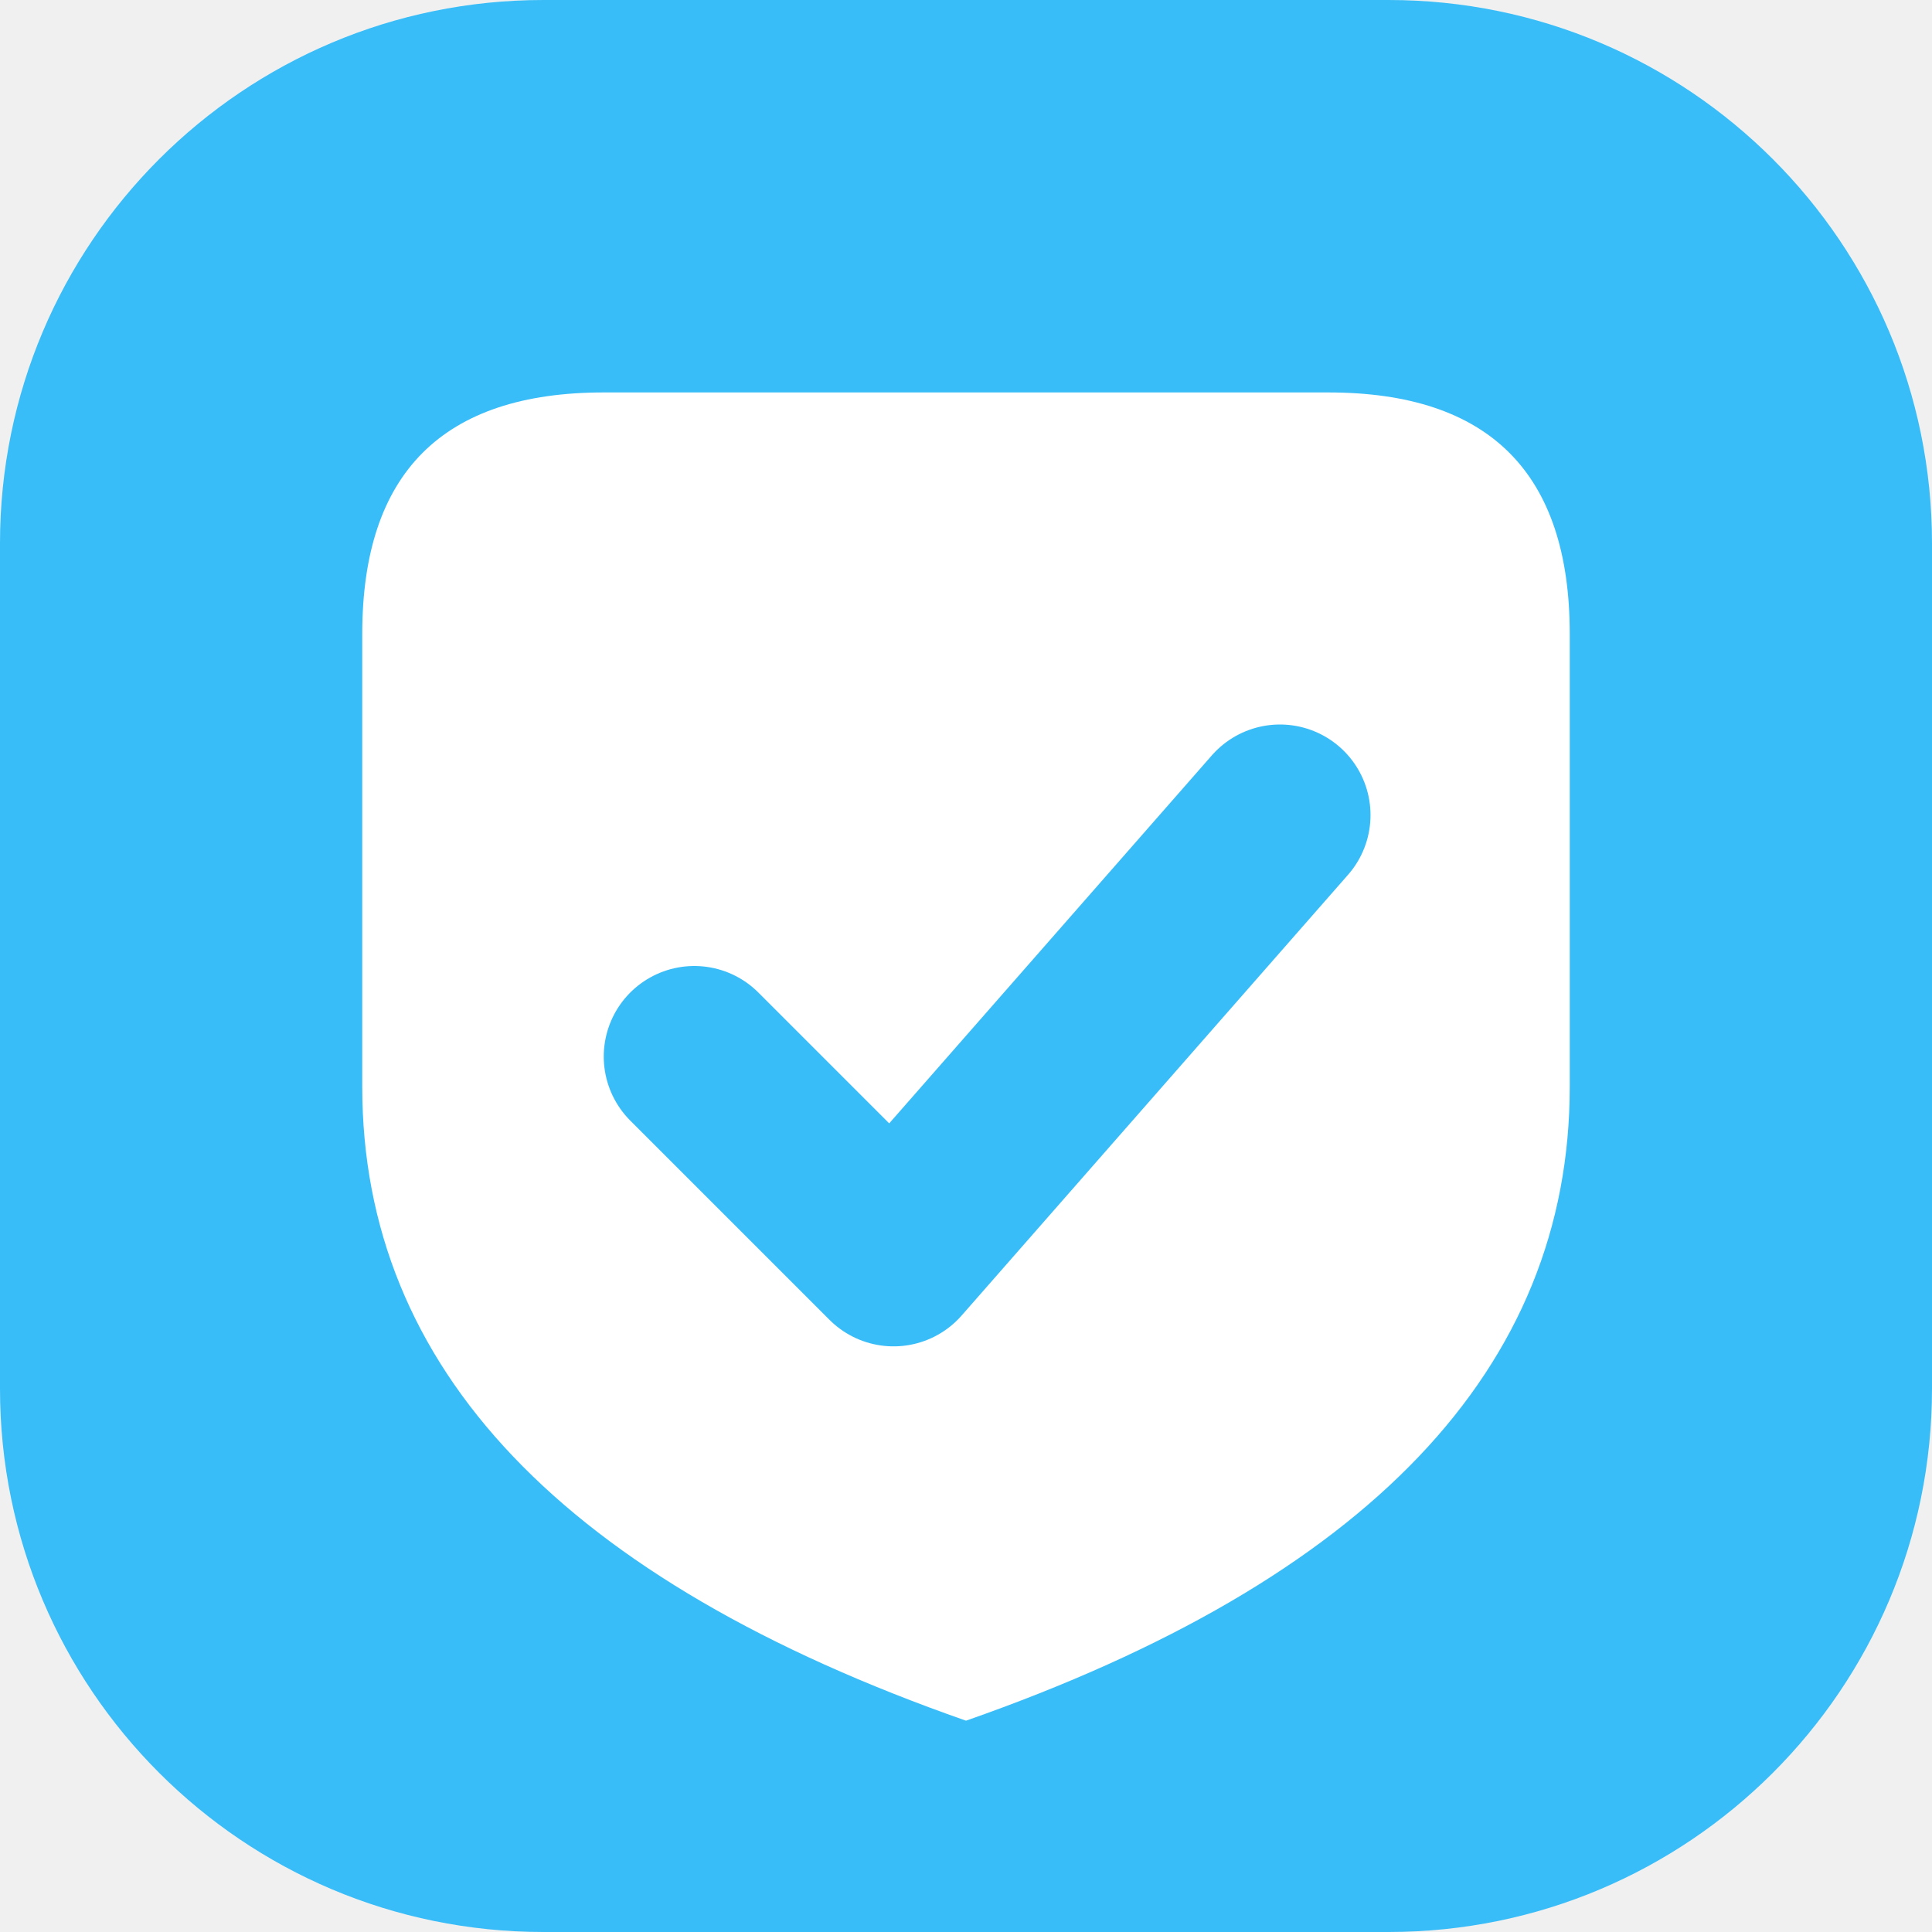
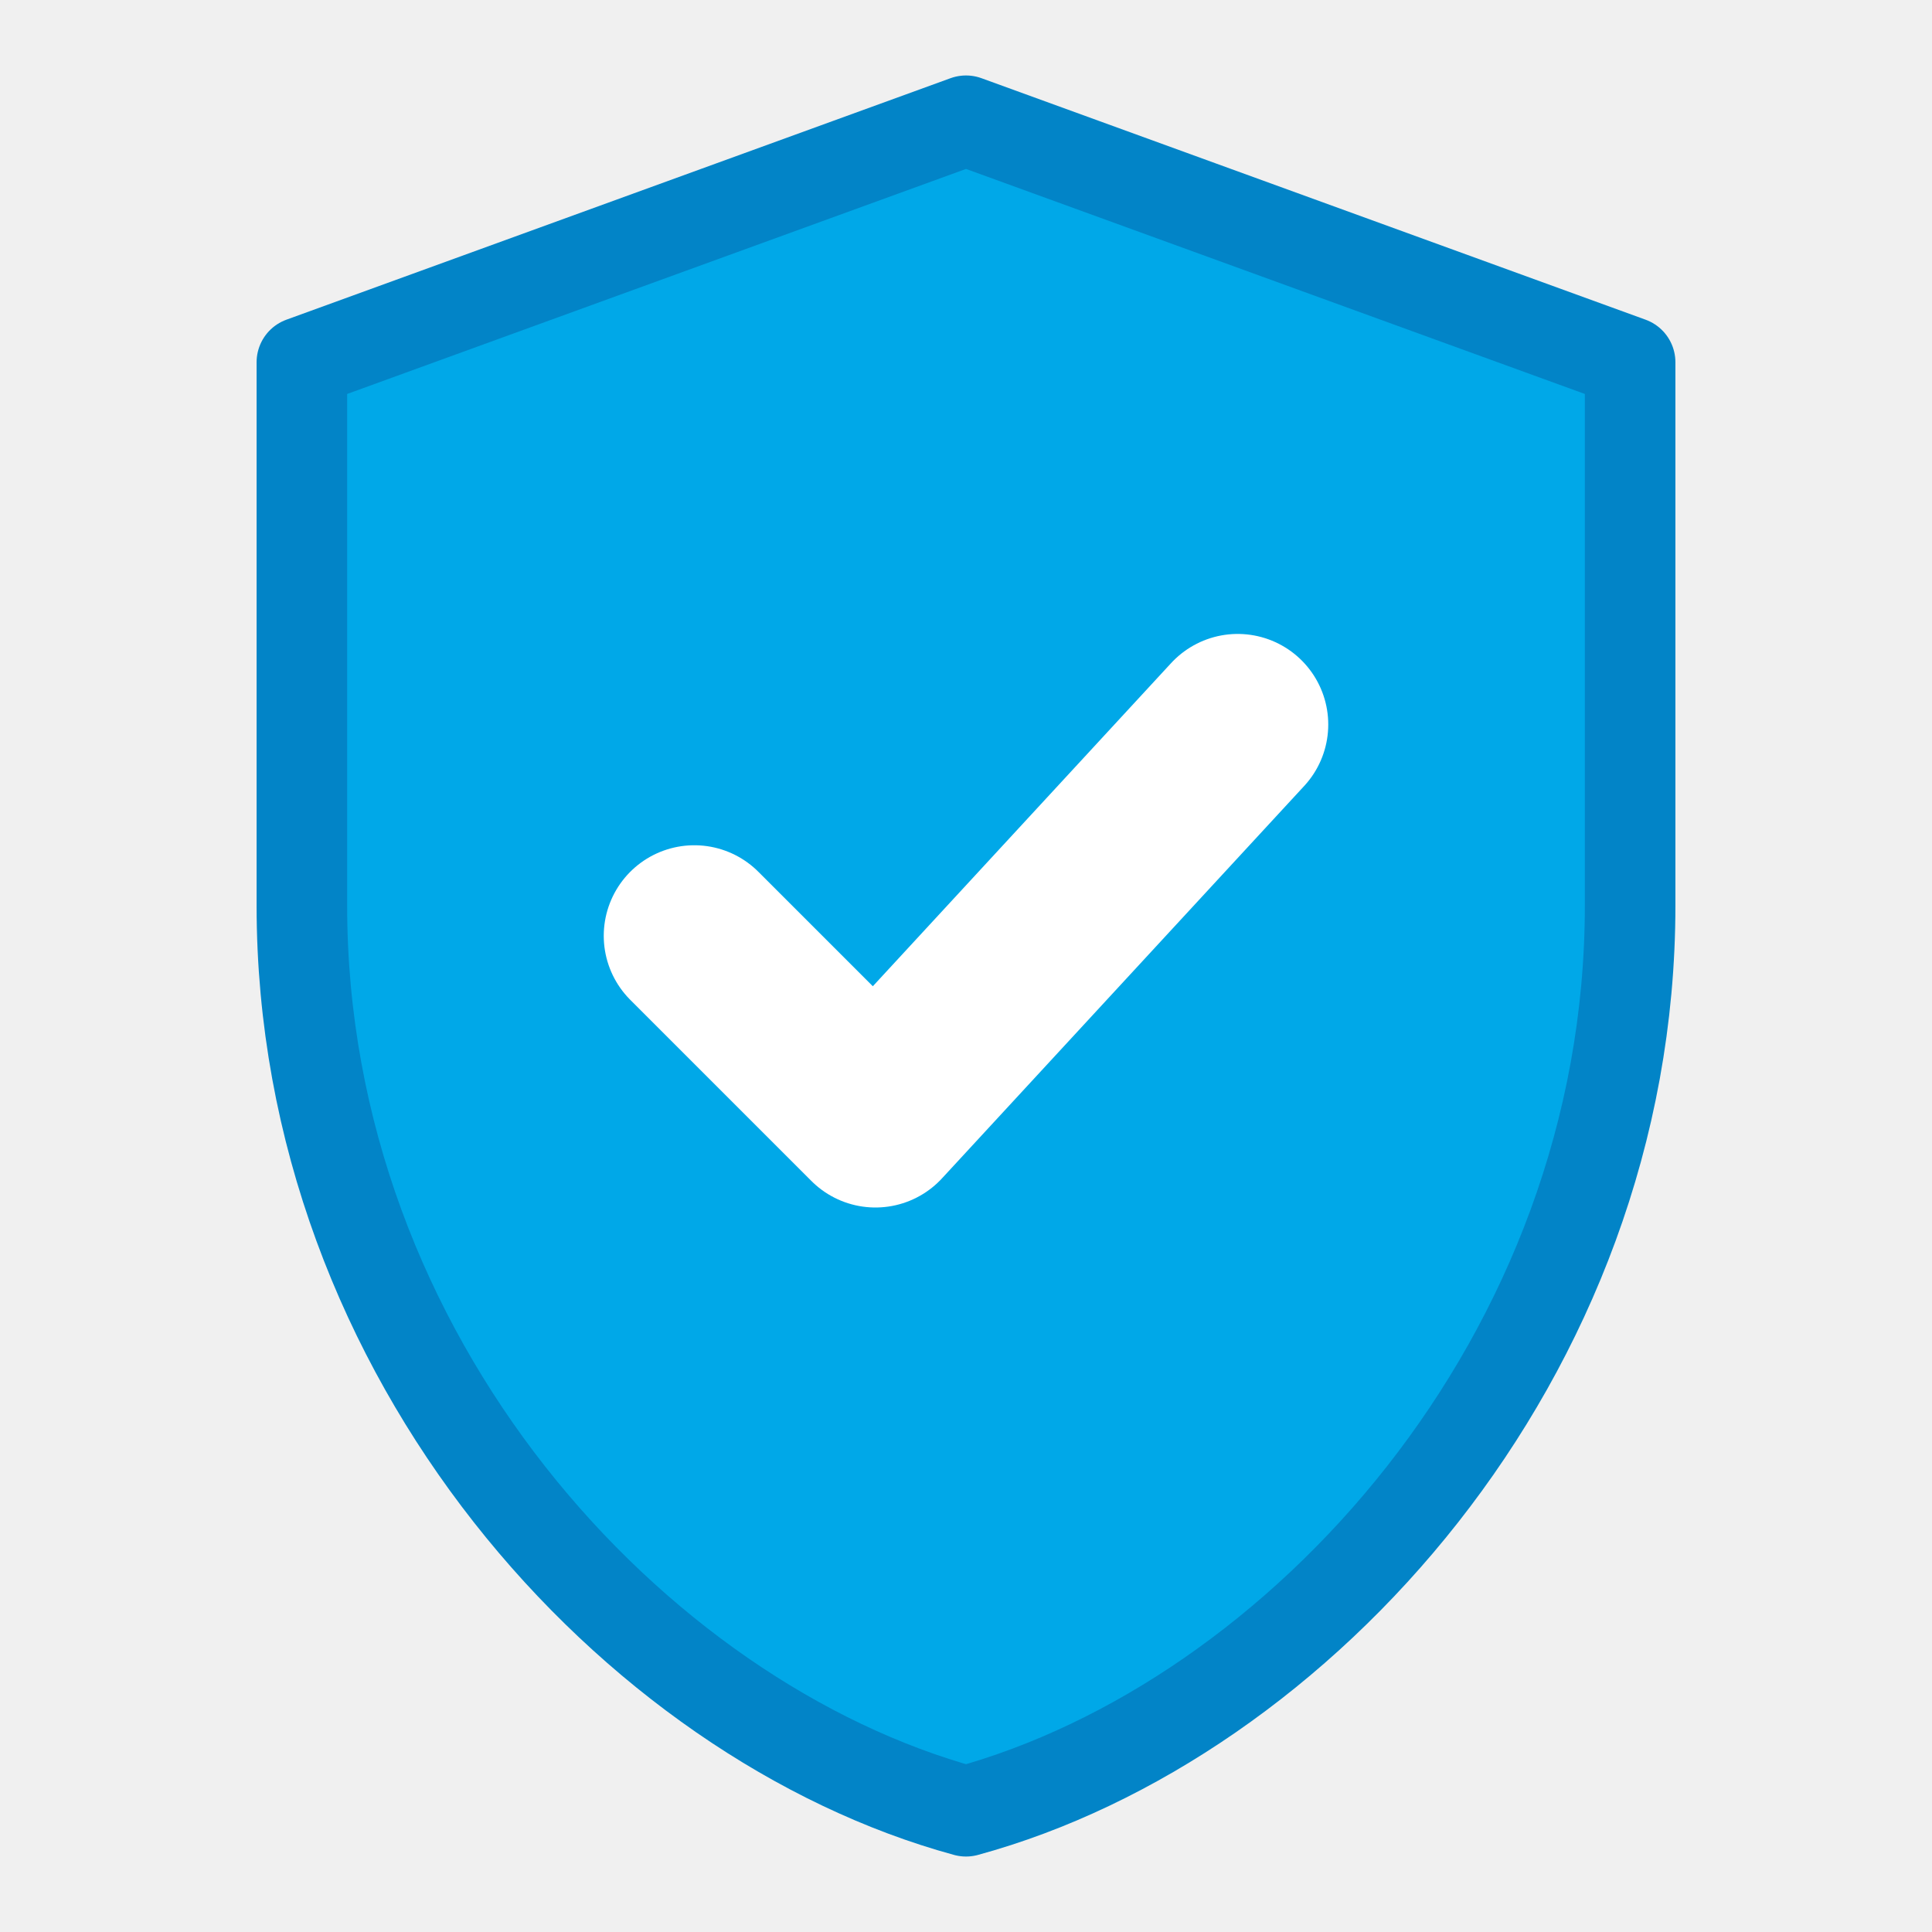
- <svg xmlns="http://www.w3.org/2000/svg" viewBox="0 0 32 32" fill="none">
-   <rect width="32" height="32" rx="9" fill="#38BDF8" />
-   <path d="M10 6.5 L22 6.5 Q26 6.5 26 10.5 L26 18 Q26 25 16 28.5 Q6 25 6 18 L6 10.5 Q6 6.5 10 6.5 Z" fill="white" />
-   <path d="M11.5 17.5L14.8 20.8L21.2 13.5" stroke="#38BDF8" stroke-width="3" stroke-linecap="round" stroke-linejoin="round" />
+ <svg xmlns="http://www.w3.org/2000/svg" viewBox="0 0 32 32" width="32" height="32">
+   <path d="M16 2 L27 6 V15 C27 22.5 21.5 28.5 16 30 C10.5 28.5 5 22.5 5 15 V6 Z" fill="#00A8E8" stroke="#0284C7" stroke-width="1.5" stroke-linejoin="round" />
+   <path d="M11.5 15.5 L14.5 18.5 L20.5 12" fill="none" stroke="#FFFFFF" stroke-width="3" stroke-linecap="round" stroke-linejoin="round" />
</svg>
